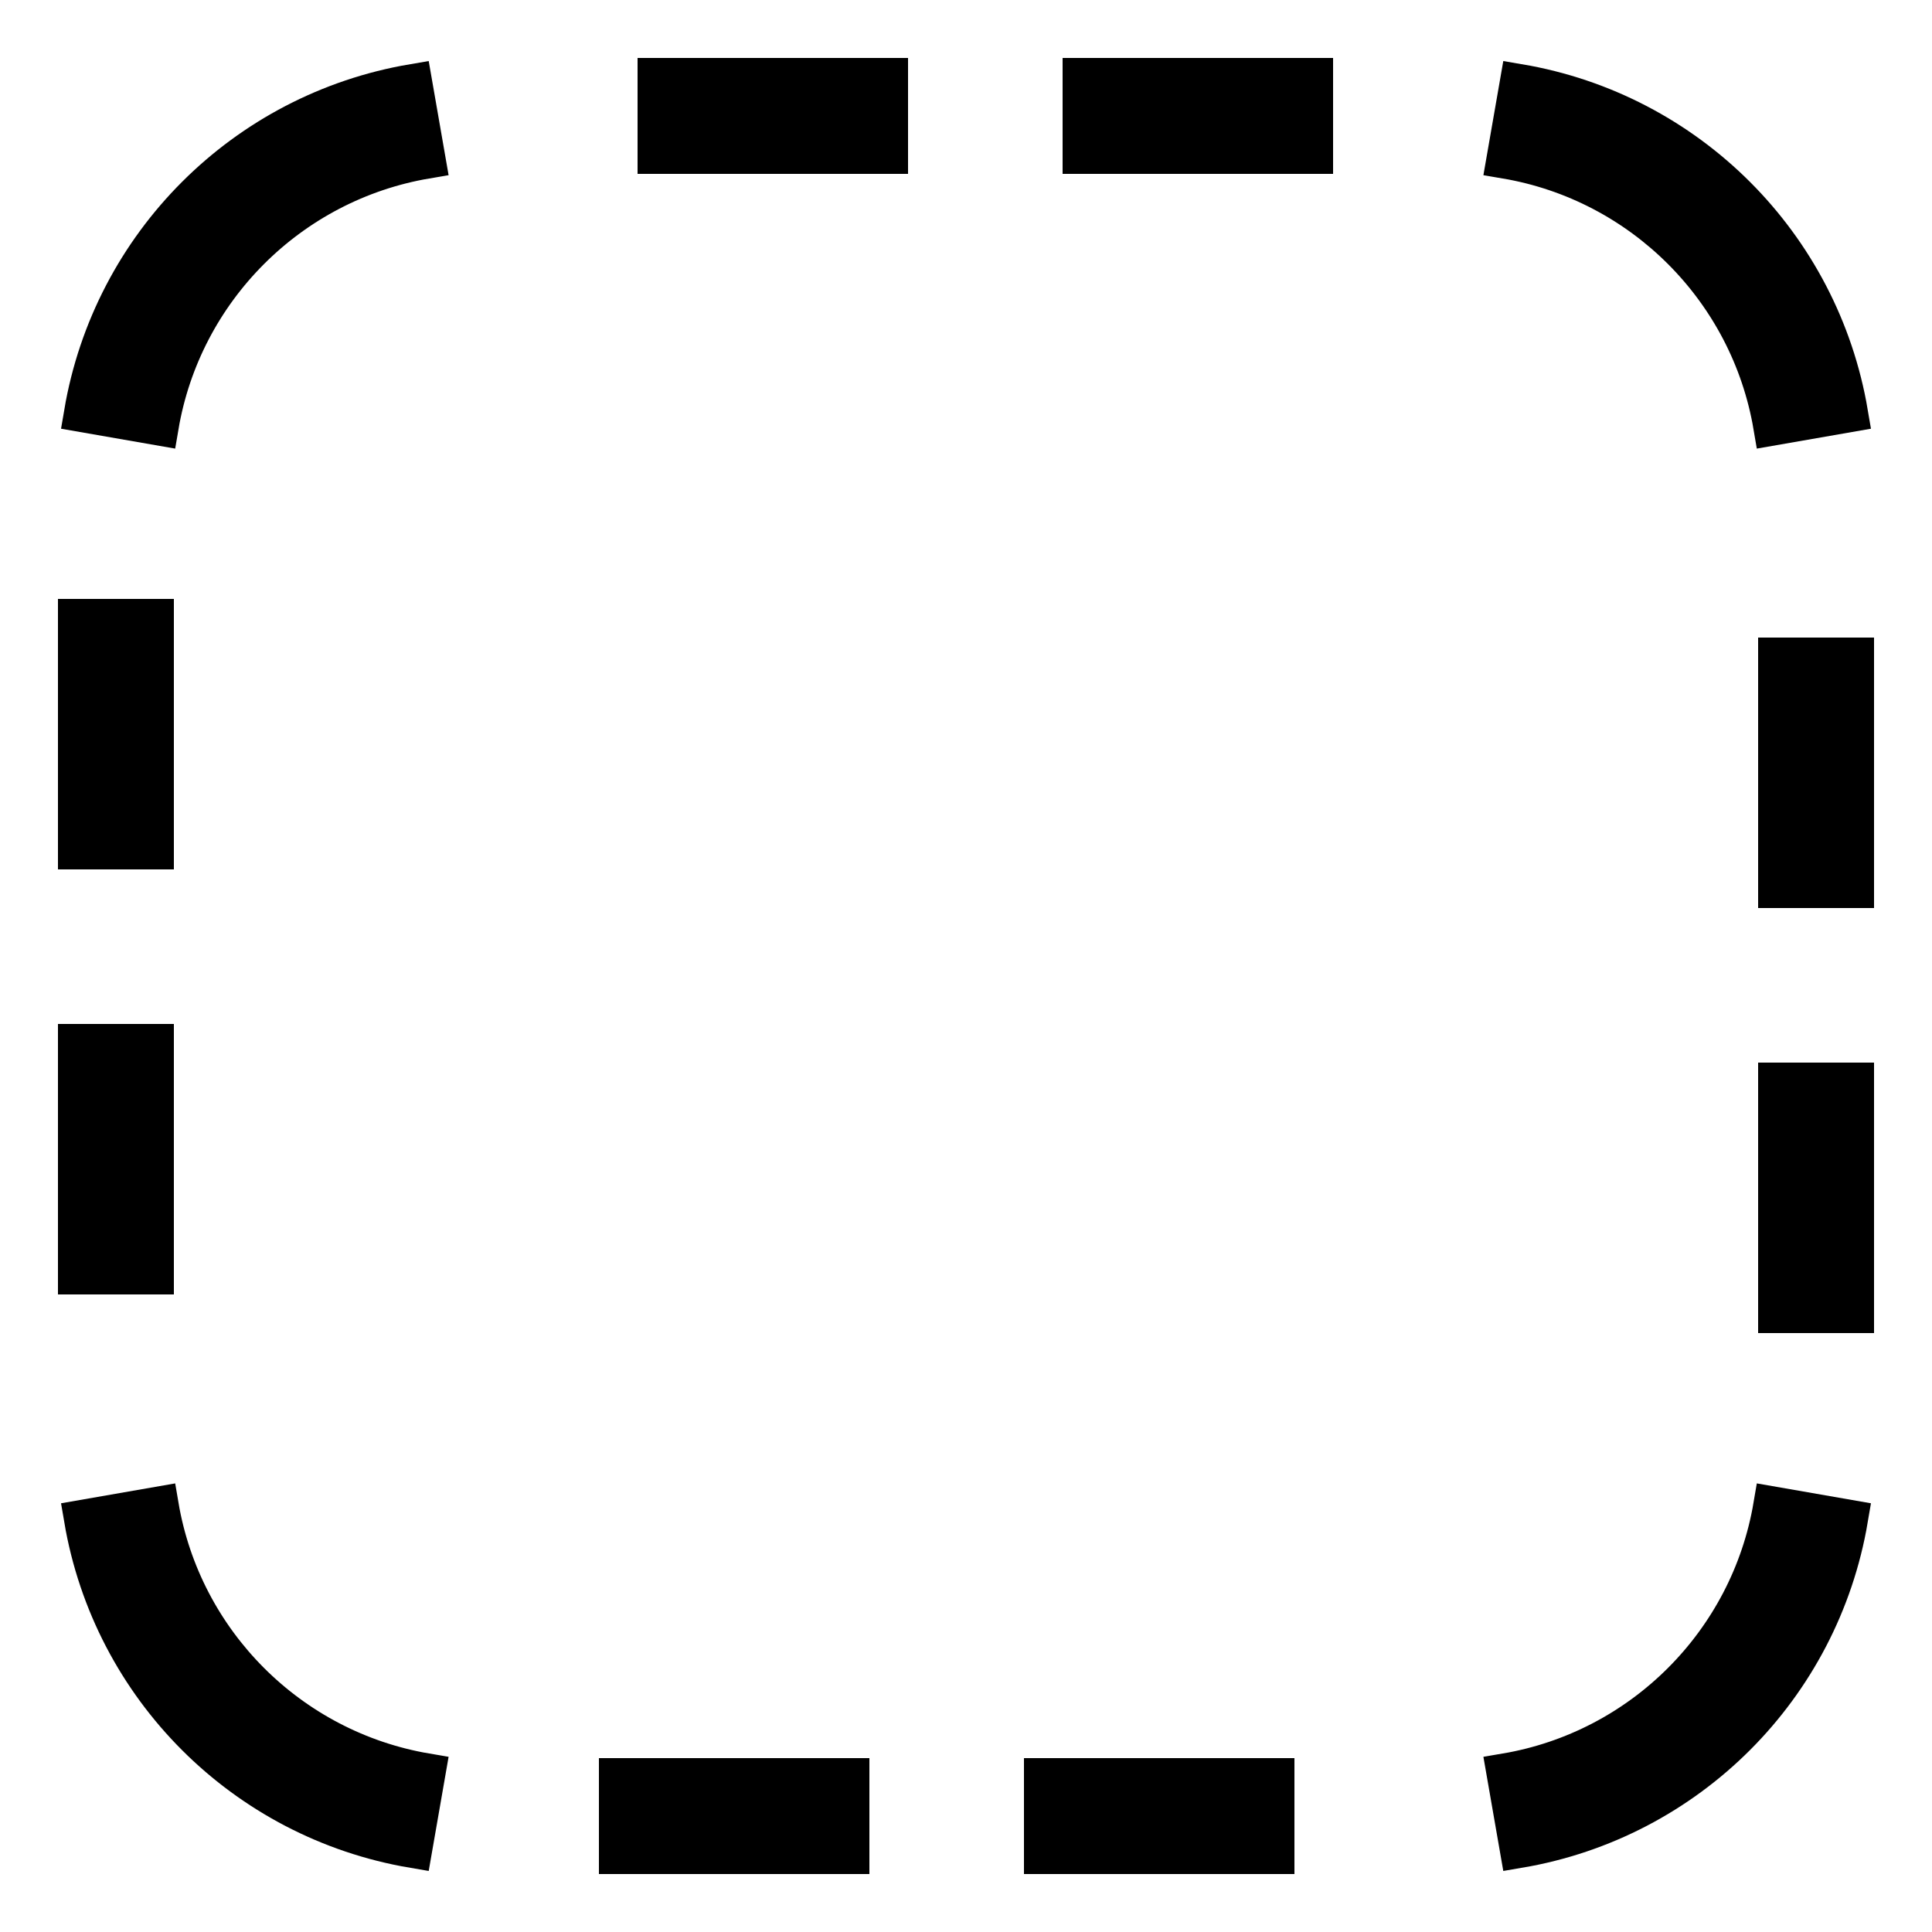
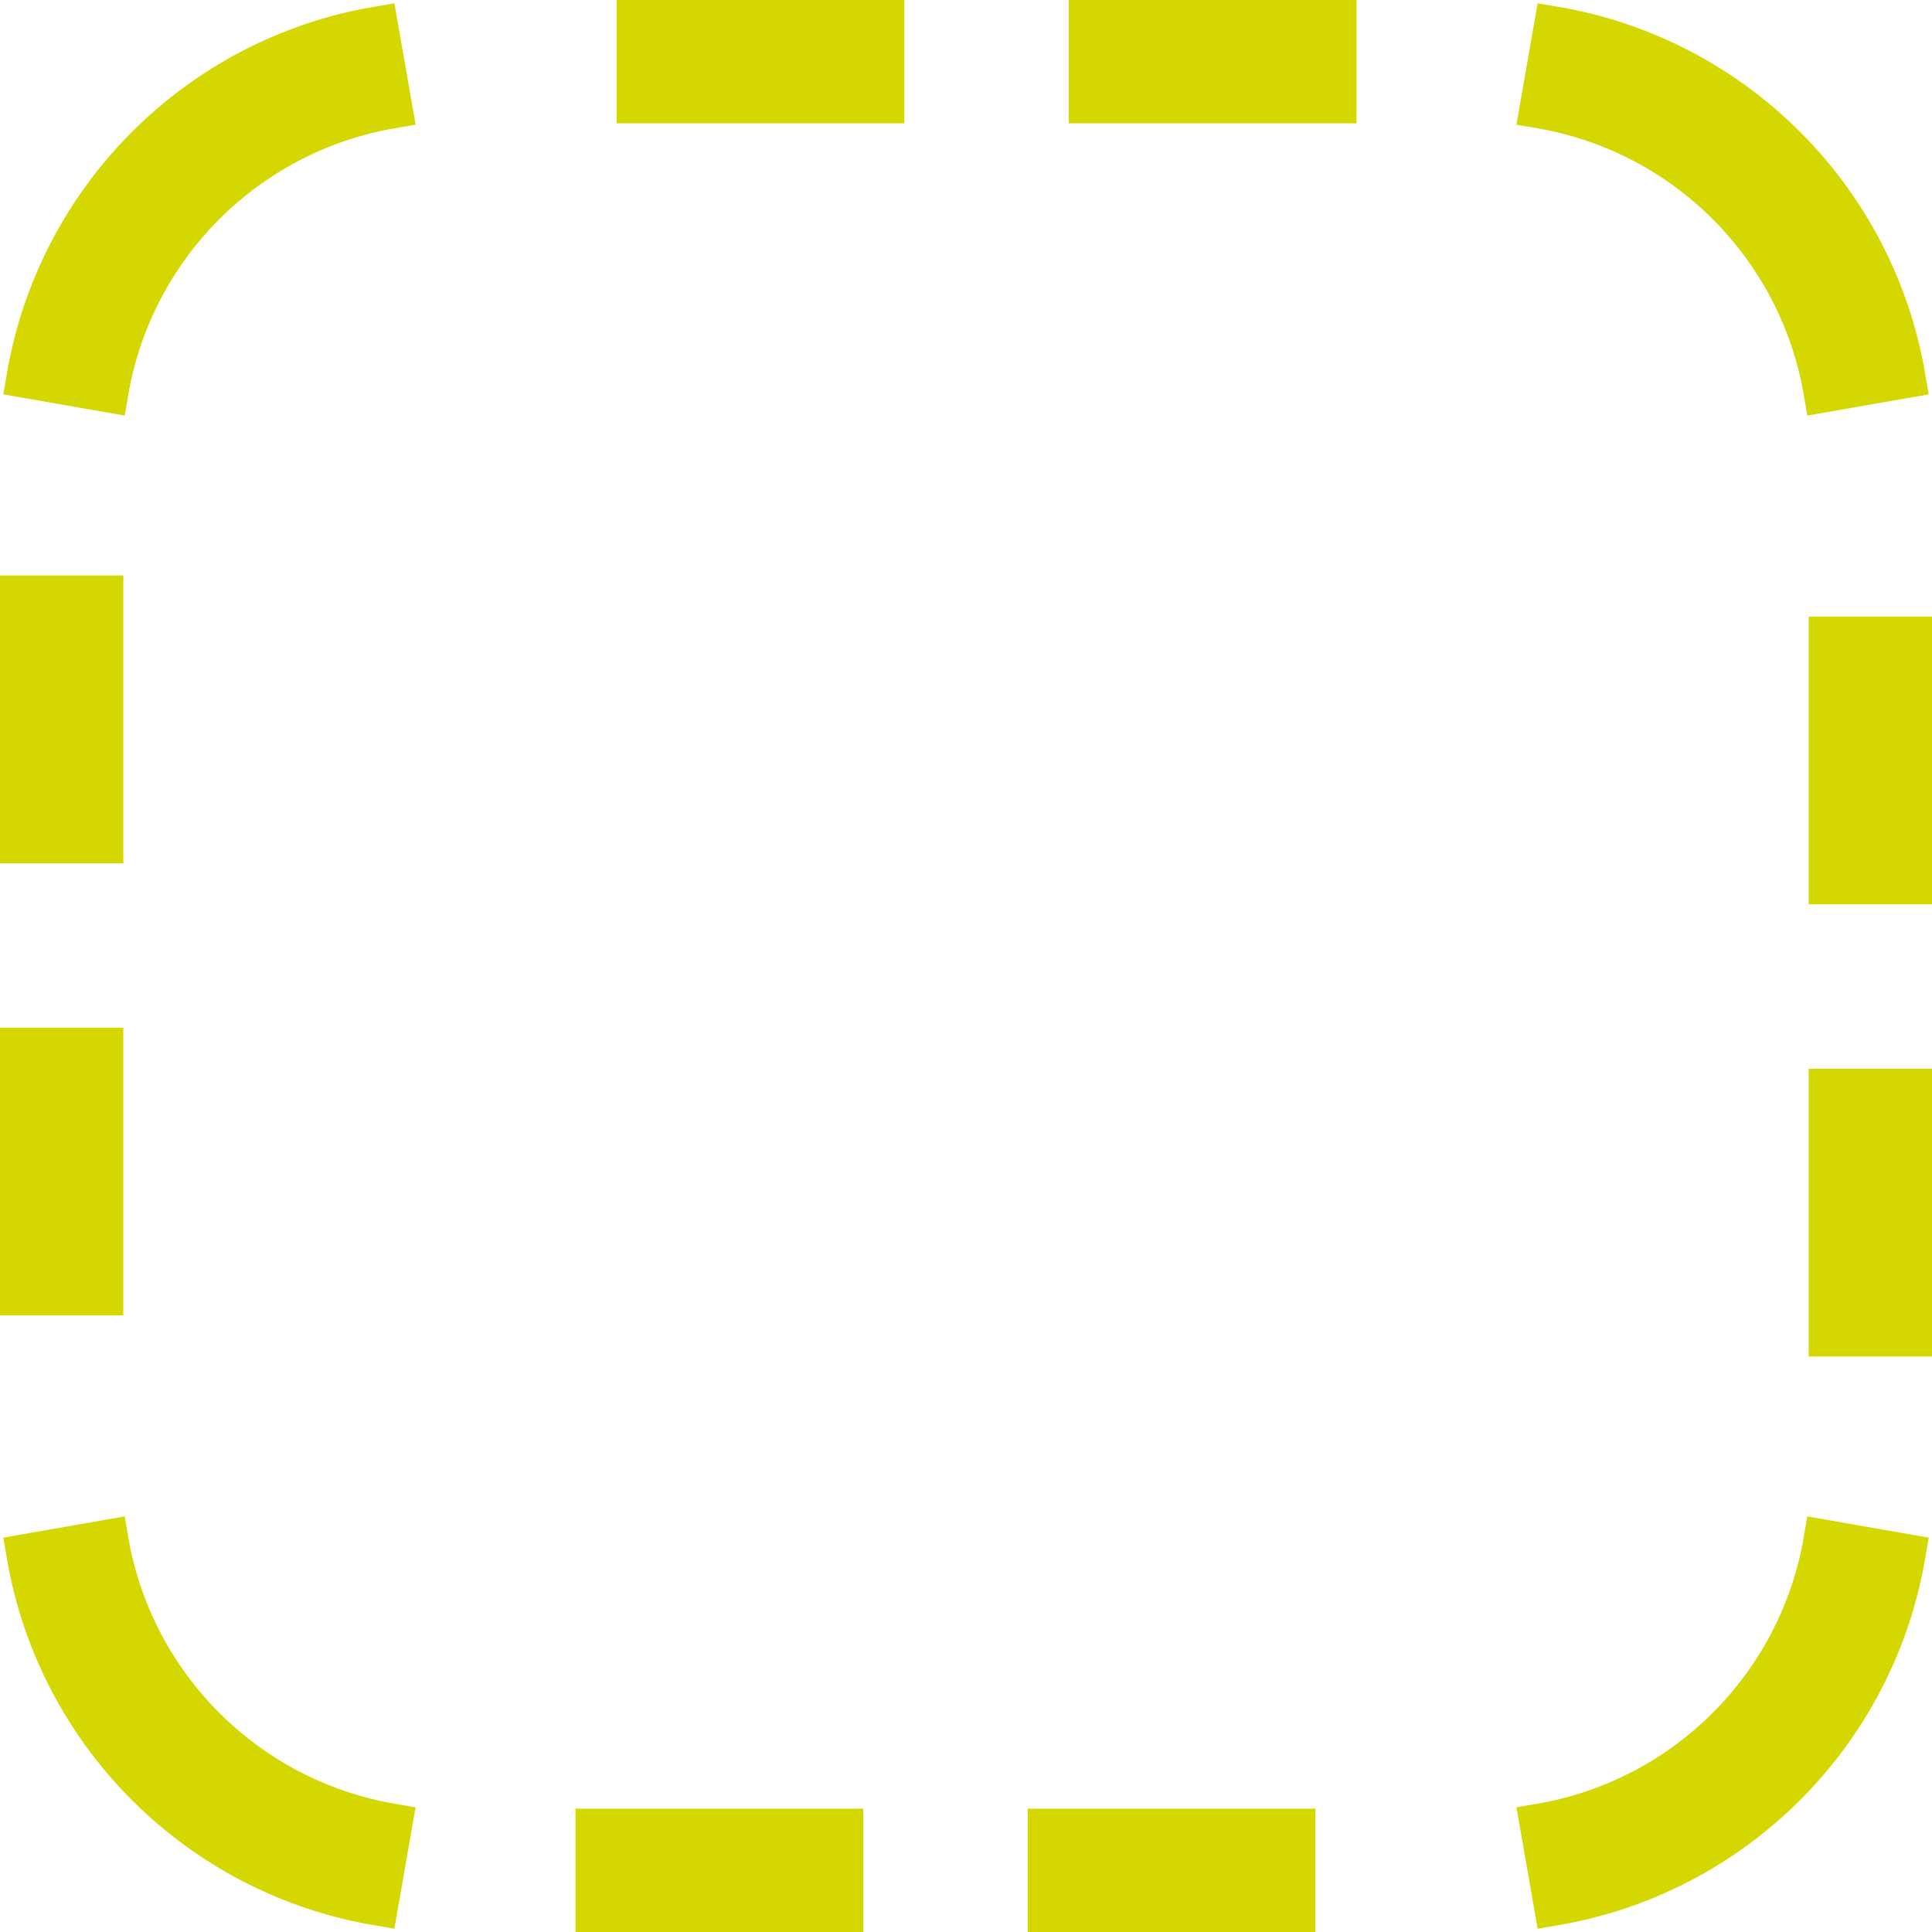
- <svg xmlns="http://www.w3.org/2000/svg" viewBox="0 0 50 50">
-   <path stroke="currentColor" d="M 17 2 L 17 4 L 23 4 L 23 2 L 17 2 z M 28 2 L 28 4 L 34 4 L 34 2 L 28 2 z M 10.688 2.156 C 6.322 2.897 2.897 6.322 2.156 10.688 L 4.125 11.031 C 4.724 7.503 7.503 4.724 11.031 4.125 L 10.688 2.156 z M 39.312 2.156 L 38.969 4.125 C 42.497 4.724 45.276 7.503 45.875 11.031 L 47.844 10.688 C 47.103 6.322 43.678 2.897 39.312 2.156 z M 2 16 L 2 22 L 4 22 L 4 16 L 2 16 z M 46 17 L 46 23 L 48 23 L 48 17 L 46 17 z M 2 27 L 2 33 L 4 33 L 4 27 L 2 27 z M 46 28 L 46 34 L 48 34 L 48 28 L 46 28 z M 4.125 38.969 L 2.156 39.312 C 2.897 43.678 6.322 47.103 10.688 47.844 L 11.031 45.875 C 7.503 45.276 4.724 42.497 4.125 38.969 z M 45.875 38.969 C 45.276 42.497 42.497 45.276 38.969 45.875 L 39.312 47.844 C 43.678 47.103 47.103 43.678 47.844 39.312 L 45.875 38.969 z M 16 46 L 16 48 L 22 48 L 22 46 L 16 46 z M 27 46 L 27 48 L 33 48 L 33 46 L 27 46 z" />
+ <svg xmlns="http://www.w3.org/2000/svg" width="47" height="47" viewBox="0 0 47 47">
+   <path id="placeholder" d="M17,2V4h6V2ZM28,2V4h6V2Zm-17.312.156a10.427,10.427,0,0,0-8.531,8.531l1.969.344a8.452,8.452,0,0,1,6.906-6.906Zm28.625,0-.344,1.969a8.452,8.452,0,0,1,6.906,6.906l1.969-.344A10.427,10.427,0,0,0,39.313,2.156ZM2,16v6H4V16Zm44,1v6h2V17ZM2,27v6H4V27Zm44,1v6h2V28ZM4.125,38.969l-1.969.344a10.427,10.427,0,0,0,8.531,8.531l.344-1.969A8.452,8.452,0,0,1,4.125,38.969Zm41.75,0a8.452,8.452,0,0,1-6.906,6.906l.344,1.969a10.427,10.427,0,0,0,8.531-8.531ZM16,46v2h6V46Zm11,0v2h6V46Z" transform="translate(-1.5 -1.5)" fill="#d5d800" stroke="#d5d800" stroke-width="1" />
</svg>
